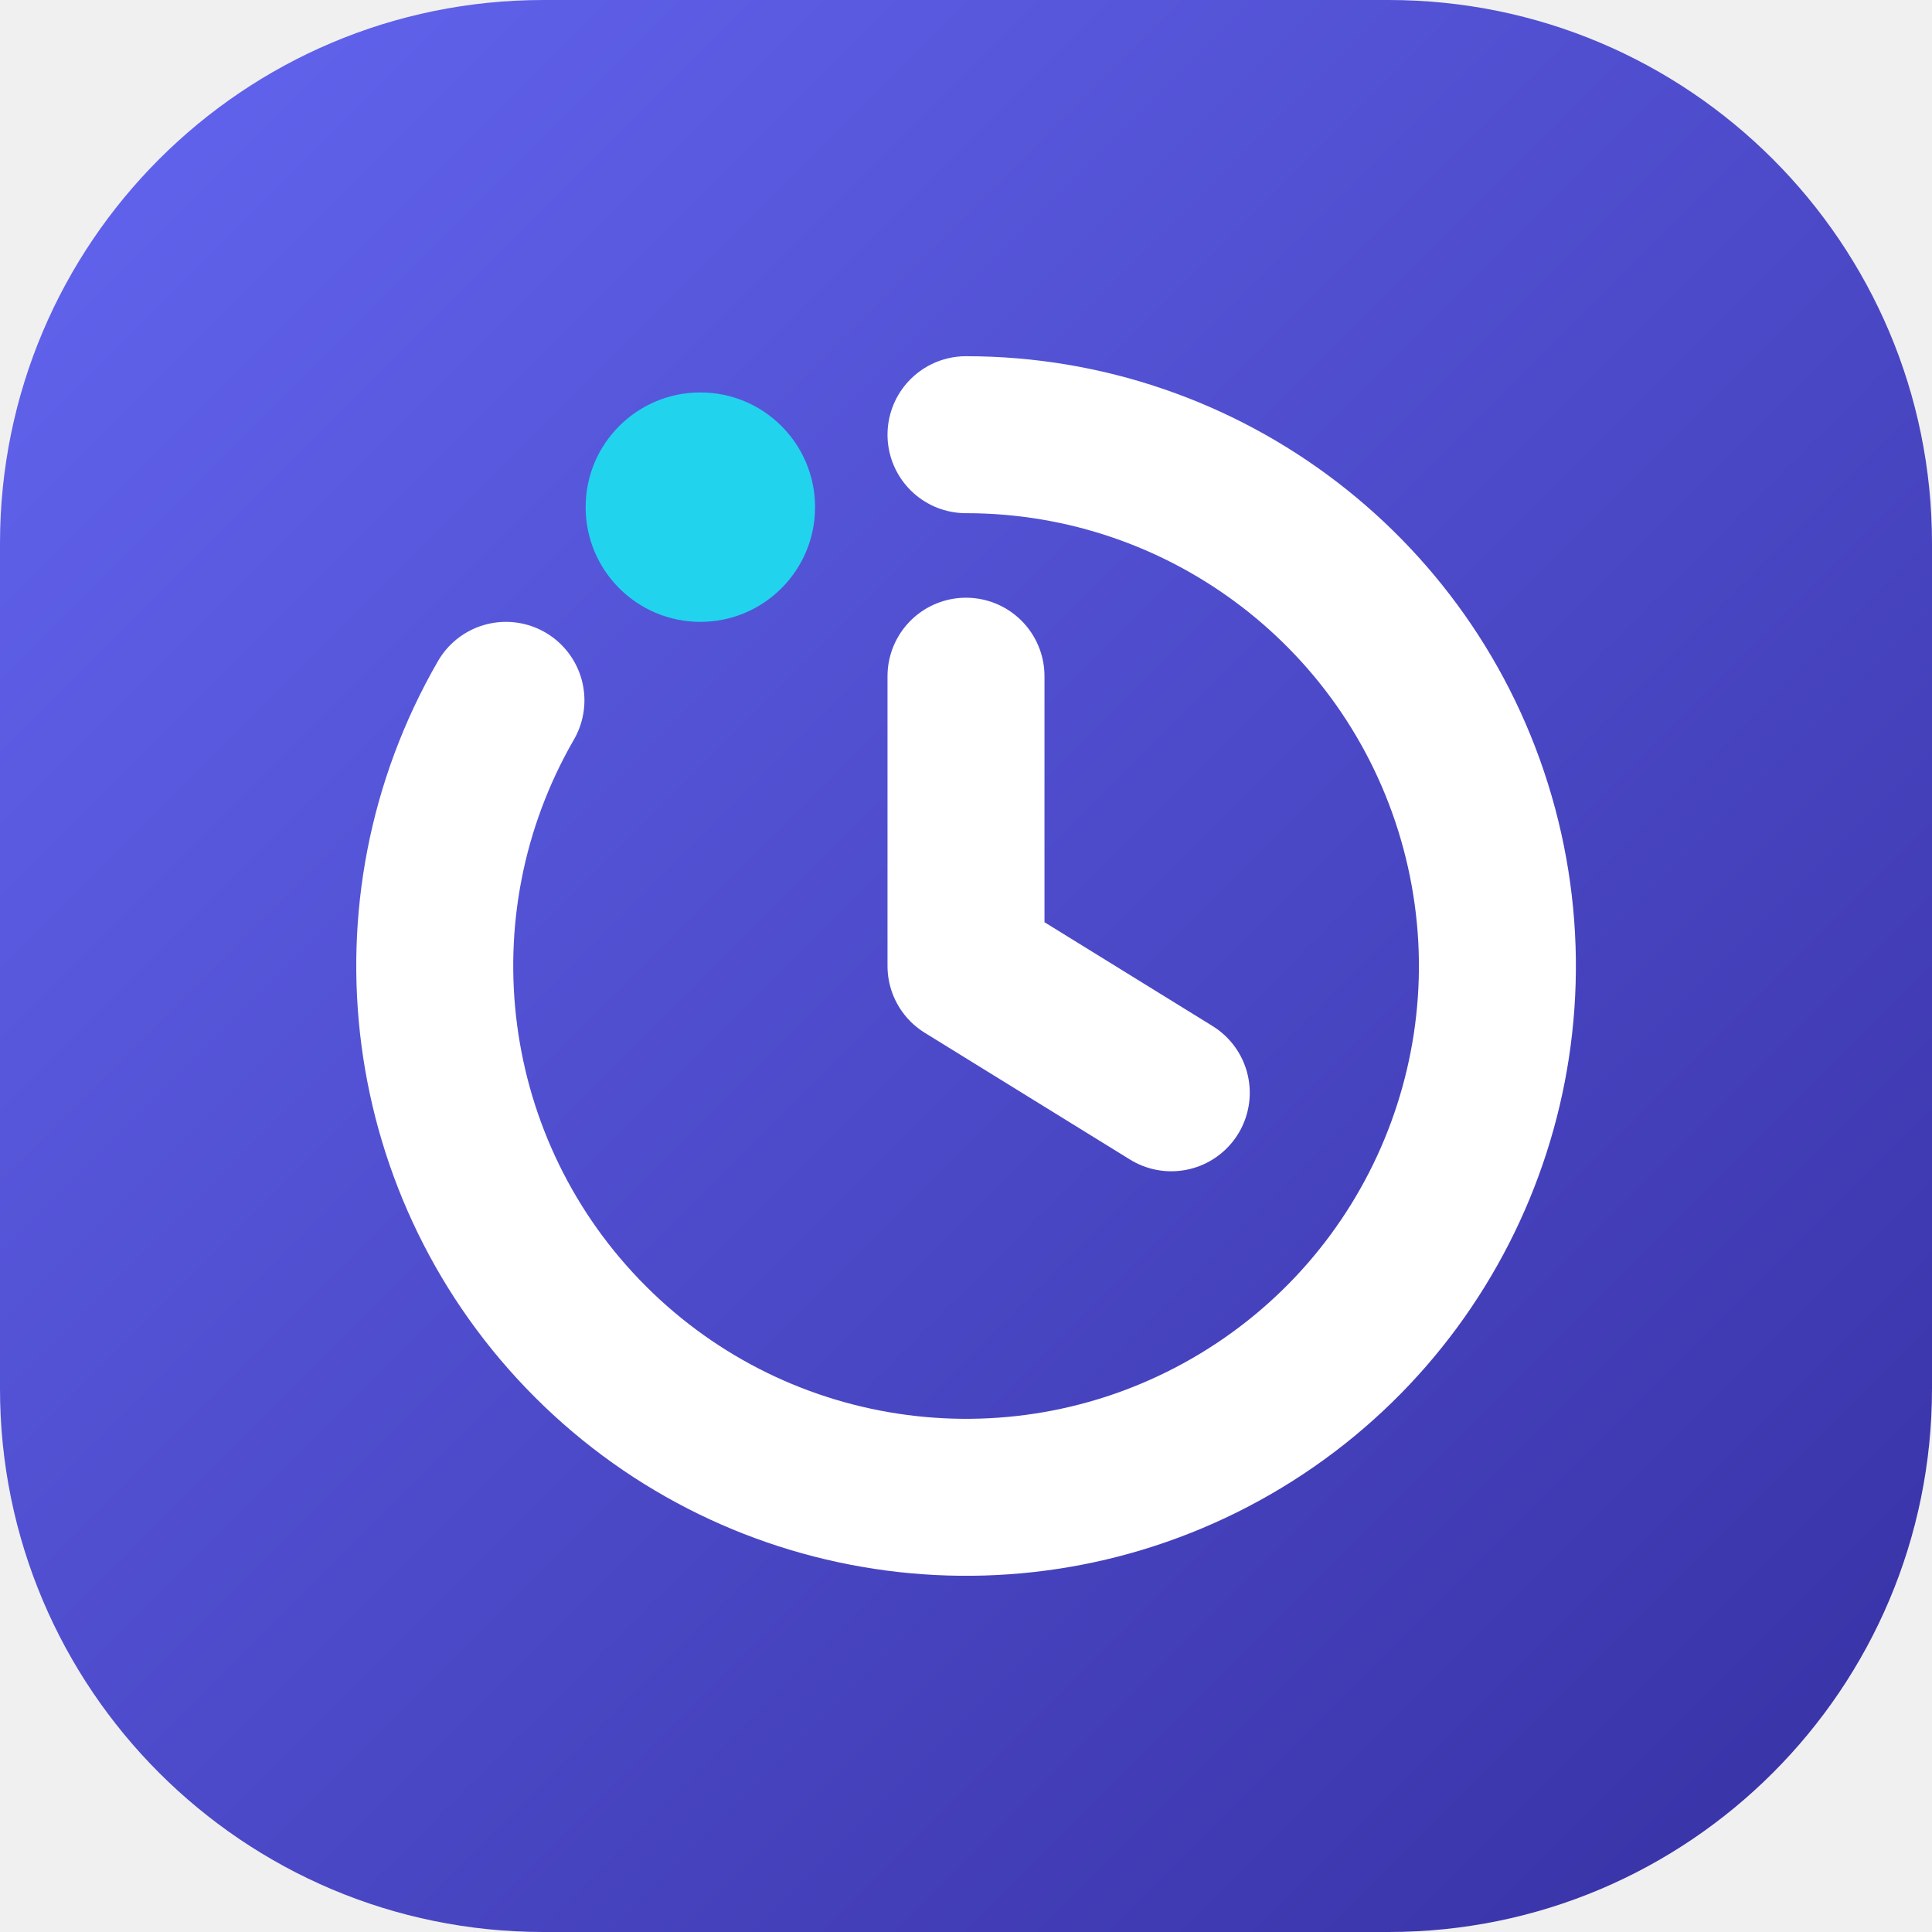
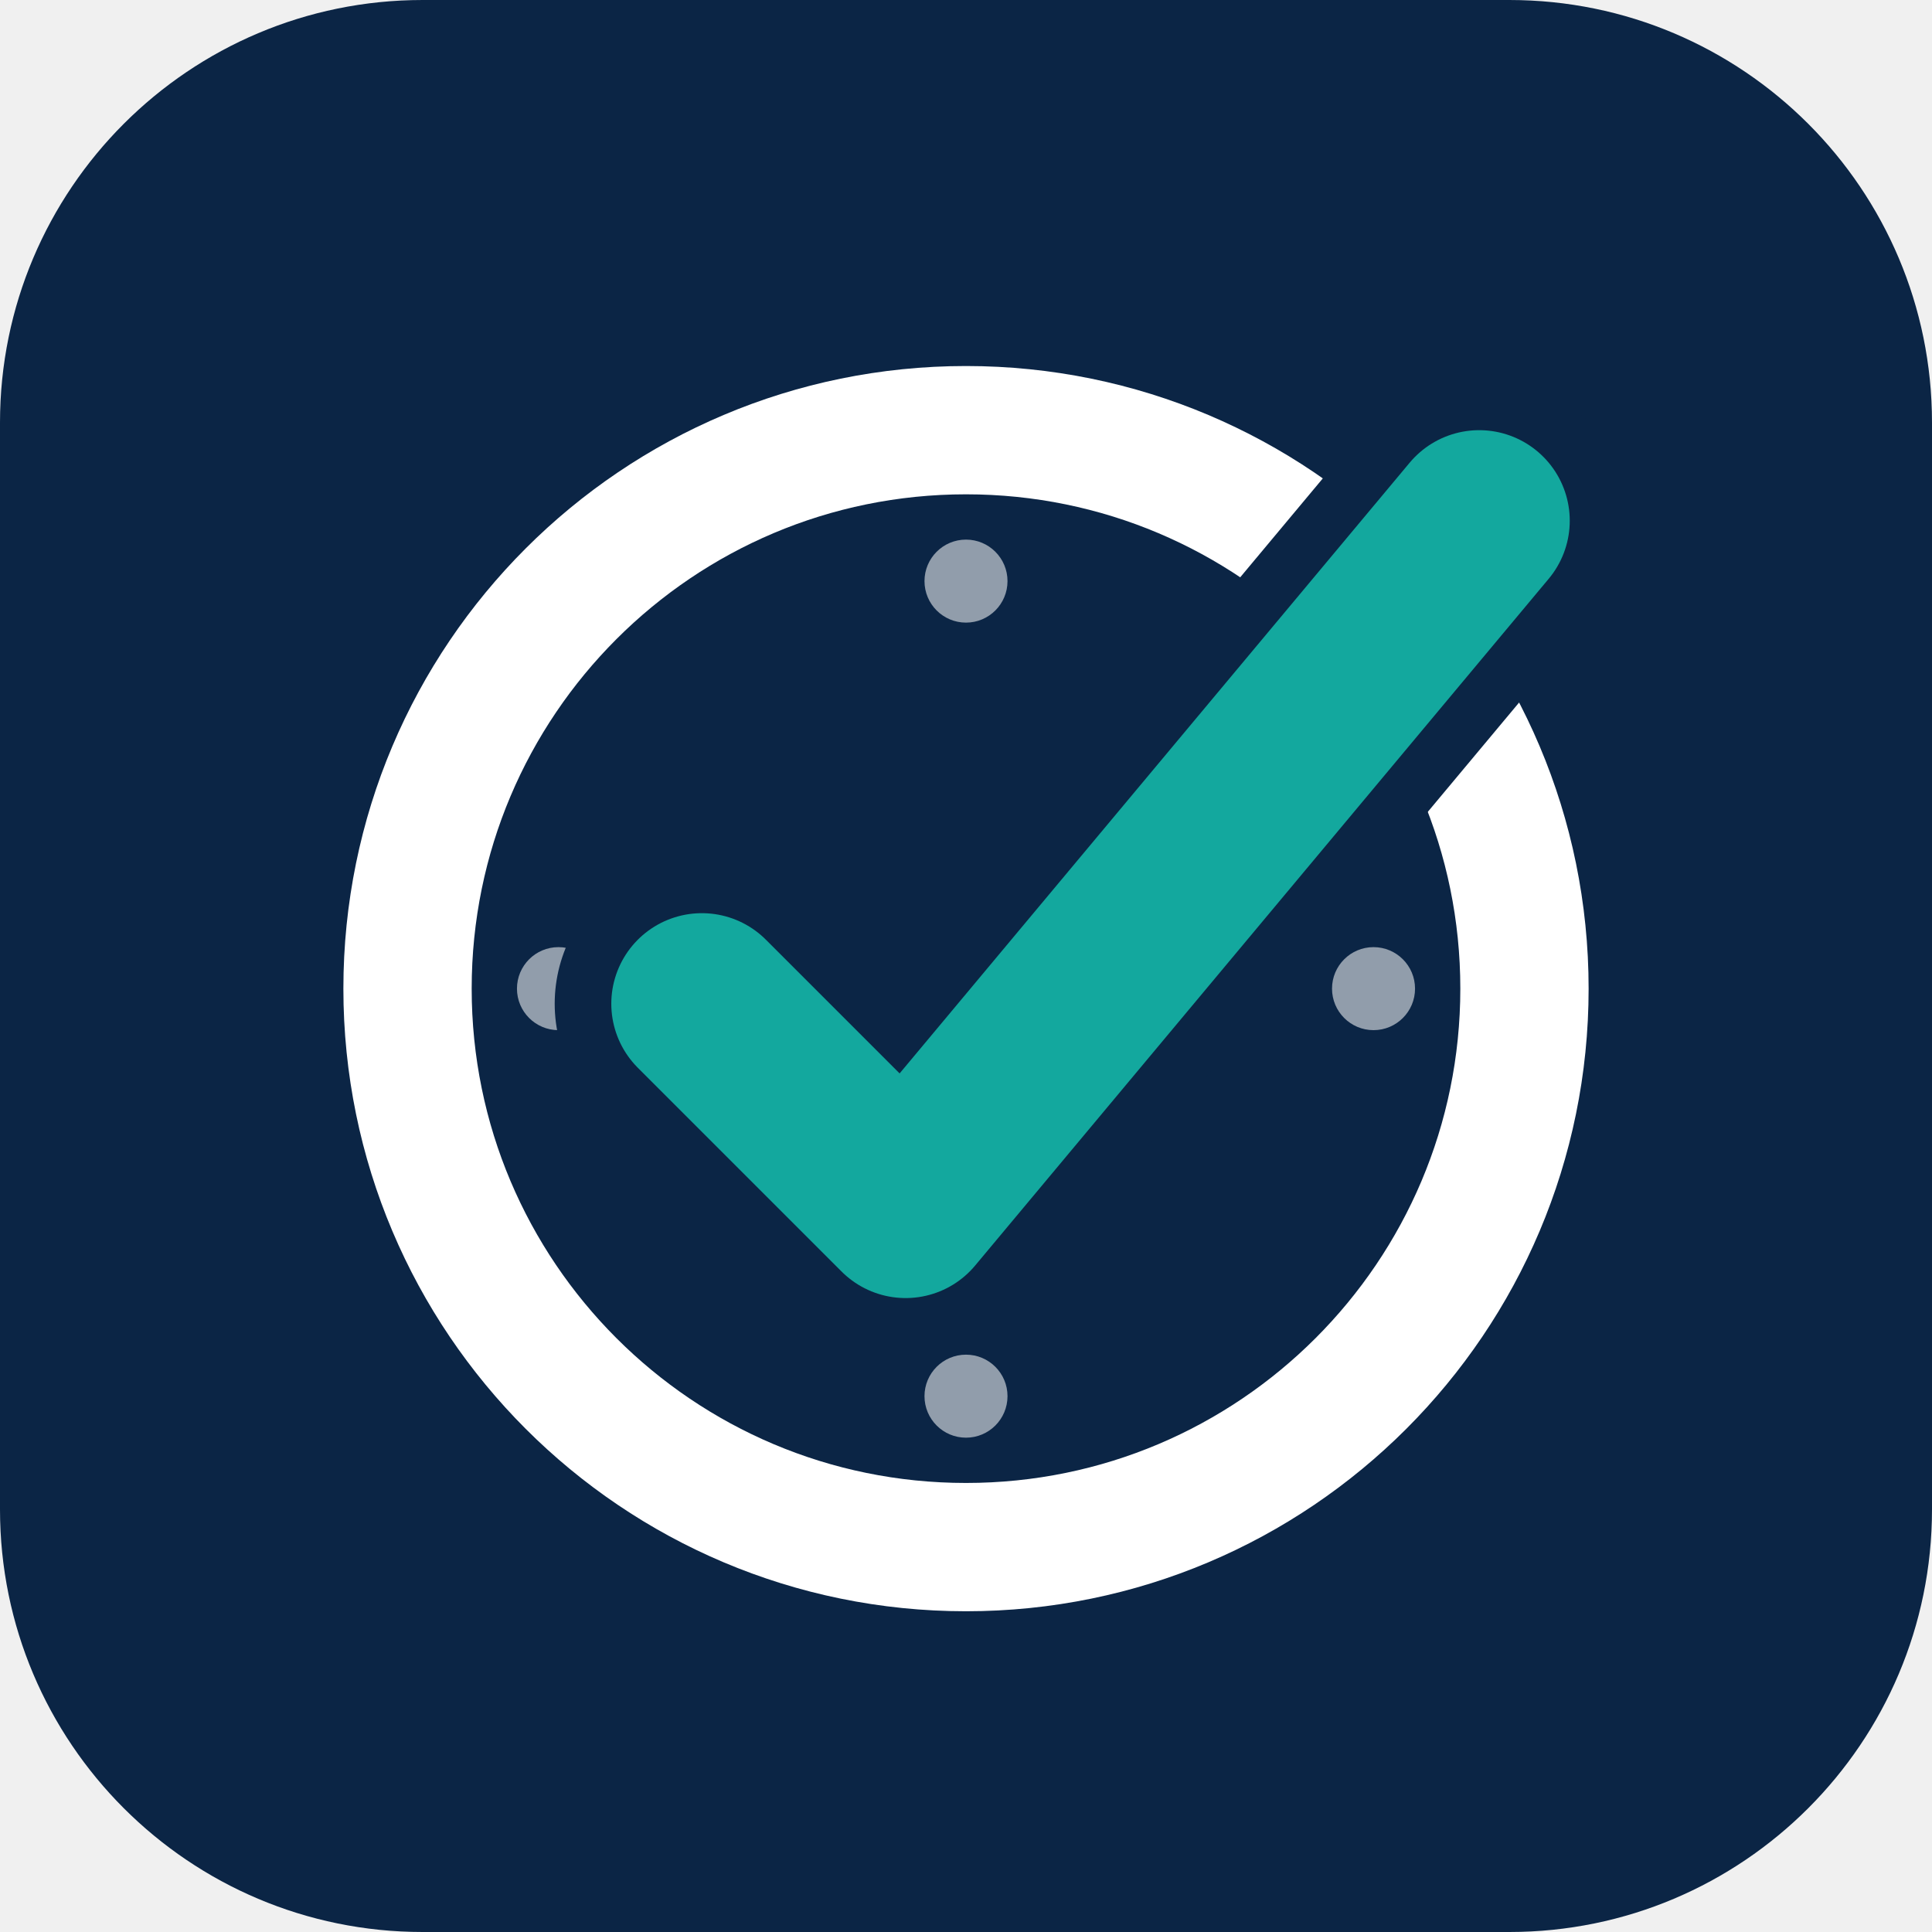
- <svg xmlns="http://www.w3.org/2000/svg" viewBox="0 0 32 32" width="64" height="64">
-   <defs>
-     <linearGradient id="g" x1="0" y1="0" x2="32" y2="32" gradientUnits="userSpaceOnUse">
-       <stop offset="0" stop-color="#6366f1" />
-       <stop offset="1" stop-color="#3730a3" />
-     </linearGradient>
-   </defs>
-   <rect width="32" height="32" rx="9" fill="url(#g)" />
-   <path d="M16 7.2a8.8 8.8 0 1 1-7.62 4.4" fill="none" stroke="#fff" stroke-width="2.6" stroke-linecap="round" />
-   <path d="M16 11.2V16l3.4 2.1" fill="none" stroke="#fff" stroke-width="2.6" stroke-linecap="round" stroke-linejoin="round" />
-   <circle cx="11.6" cy="8.4" r="1.9" fill="#22d3ee" />
+ <svg xmlns="http://www.w3.org/2000/svg" viewBox="0 0 512 512" width="64" height="64">
+   <rect width="512" height="512" rx="112" fill="#0B2545" />
+   <circle cx="256" cy="262" r="148" fill="none" stroke="#FFFFFF" stroke-width="34" />
+   <circle cx="256" cy="154" r="11" fill="#FFFFFF" opacity="0.55" />
+   <circle cx="364" cy="262" r="11" fill="#FFFFFF" opacity="0.55" />
+   <circle cx="256" cy="370" r="11" fill="#FFFFFF" opacity="0.55" />
+   <circle cx="148" cy="262" r="11" fill="#FFFFFF" opacity="0.55" />
+   <polyline points="186,266 240,320 392,138" fill="none" stroke="#0B2545" stroke-width="78" stroke-linecap="round" stroke-linejoin="round" />
+   <polyline points="186,266 240,320 392,138" fill="none" stroke="#13A89E" stroke-width="48" stroke-linecap="round" stroke-linejoin="round" />
</svg>
